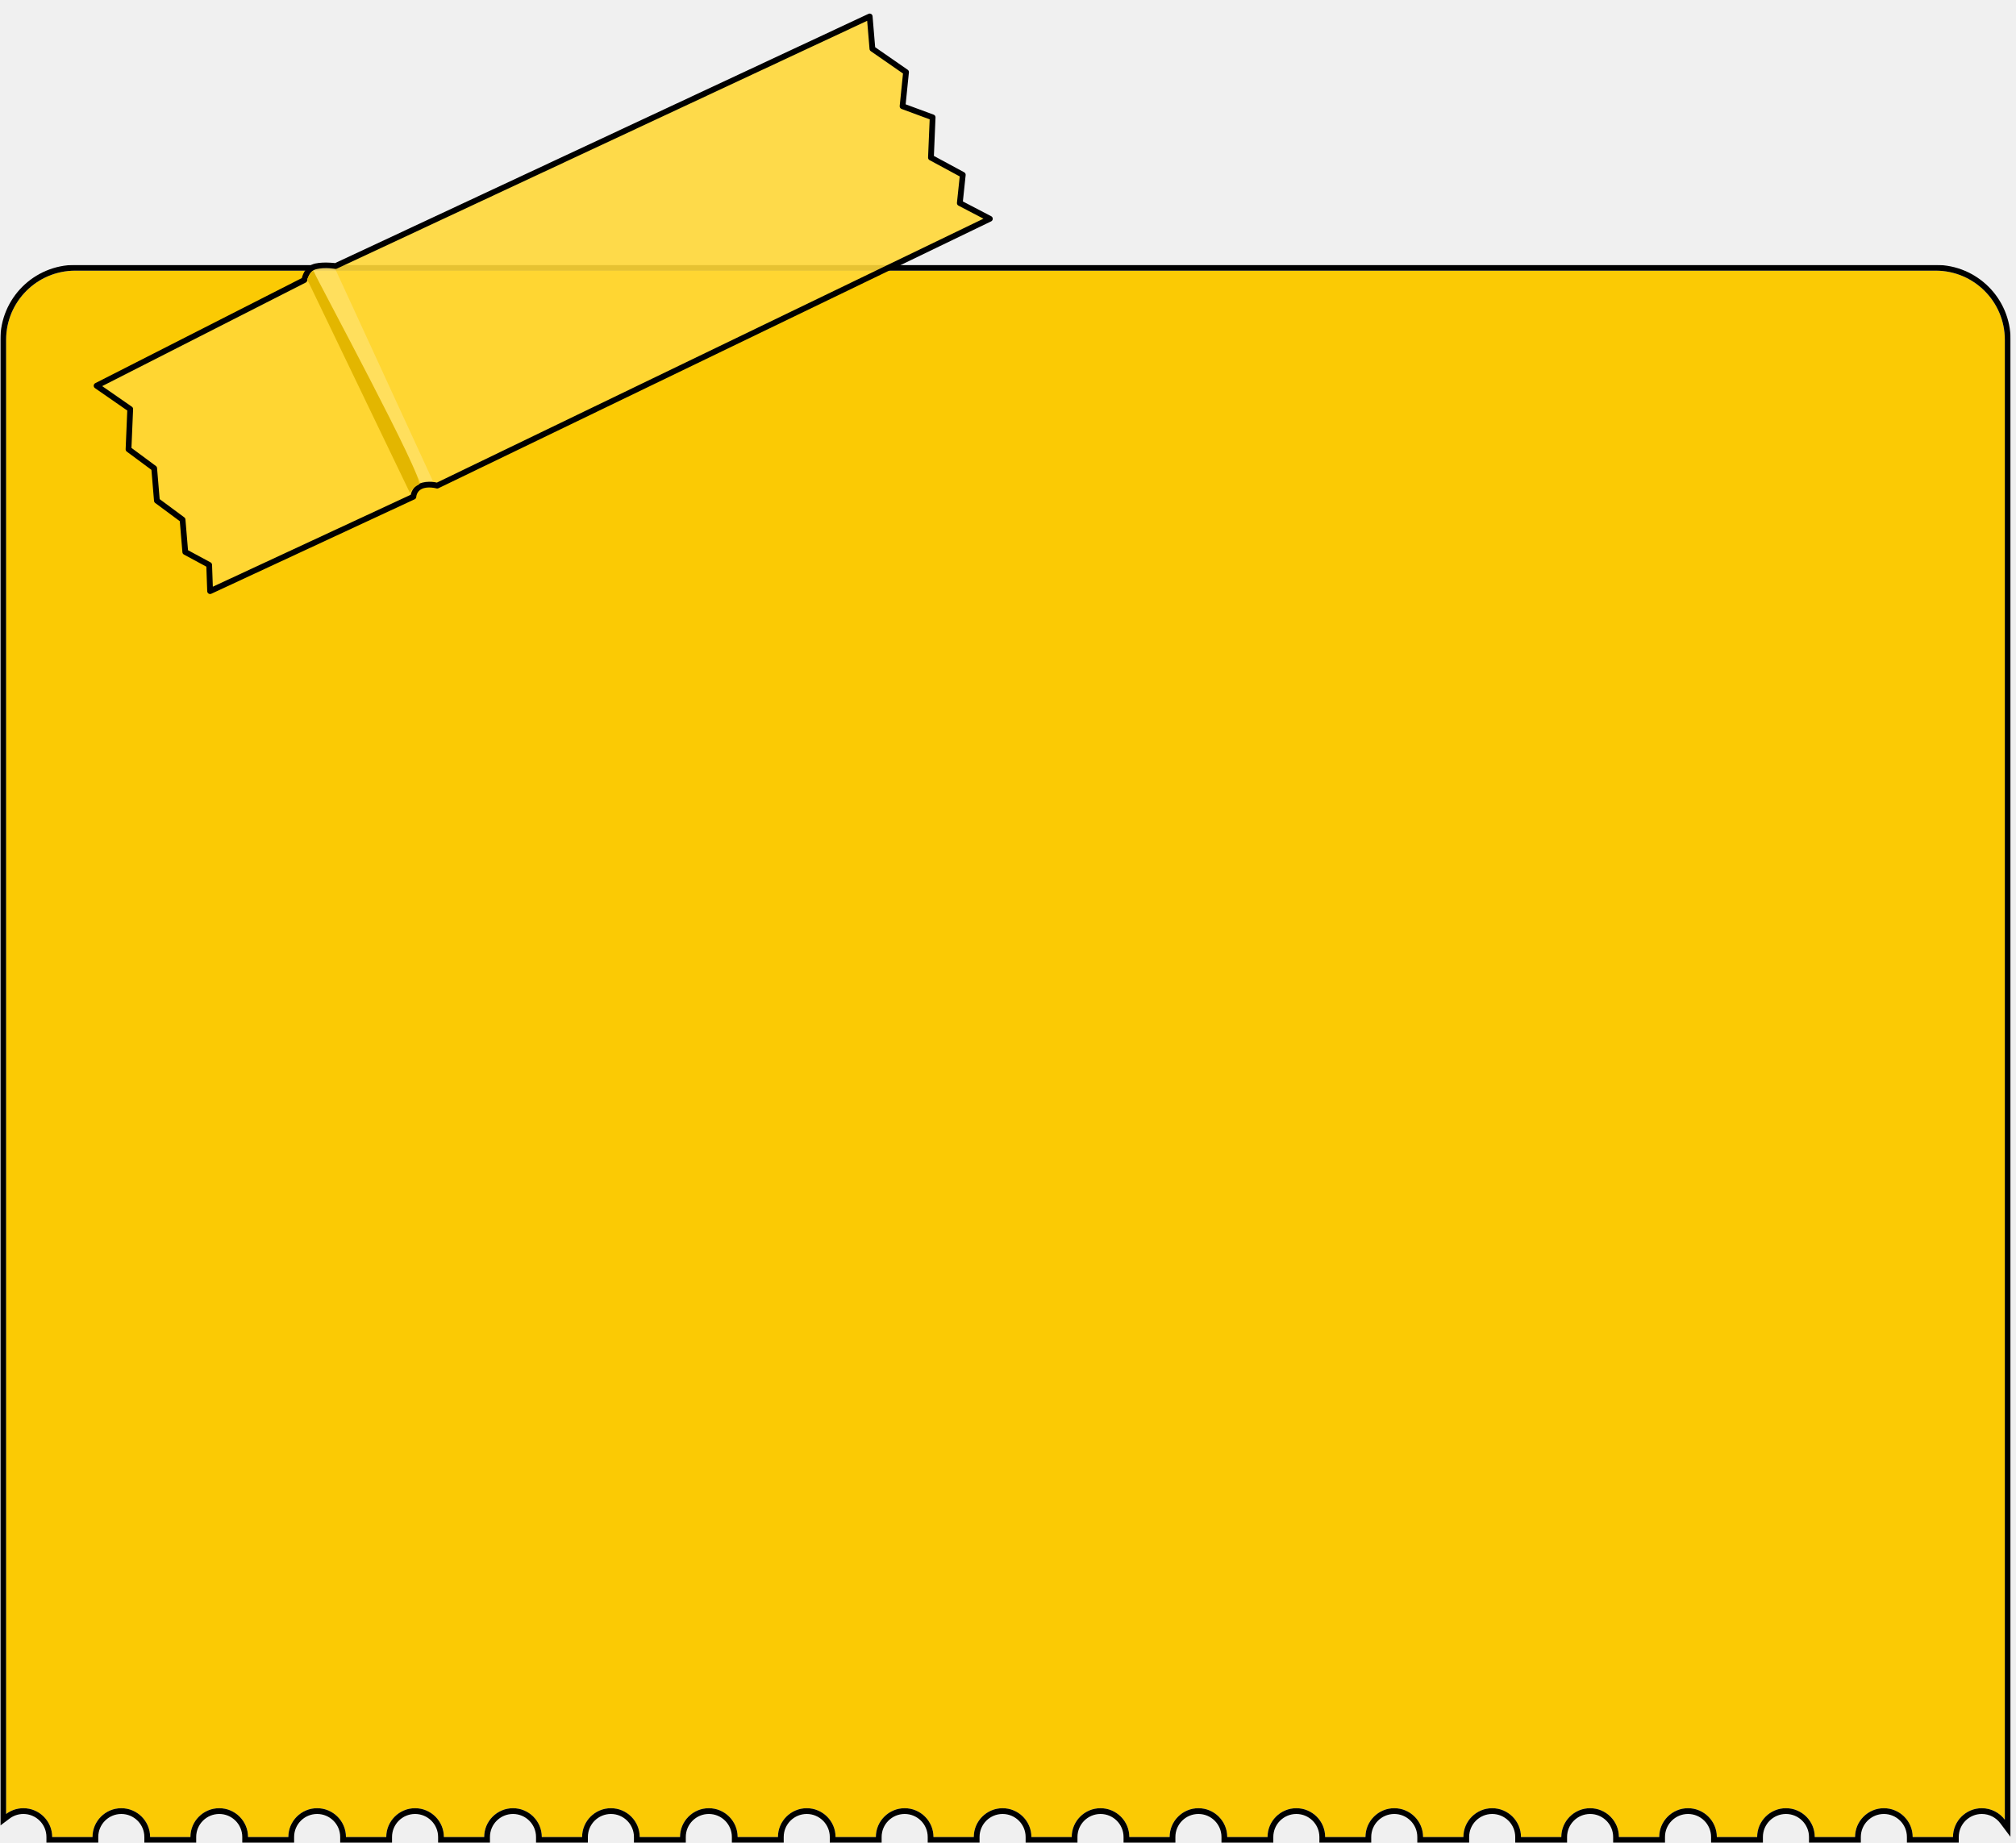
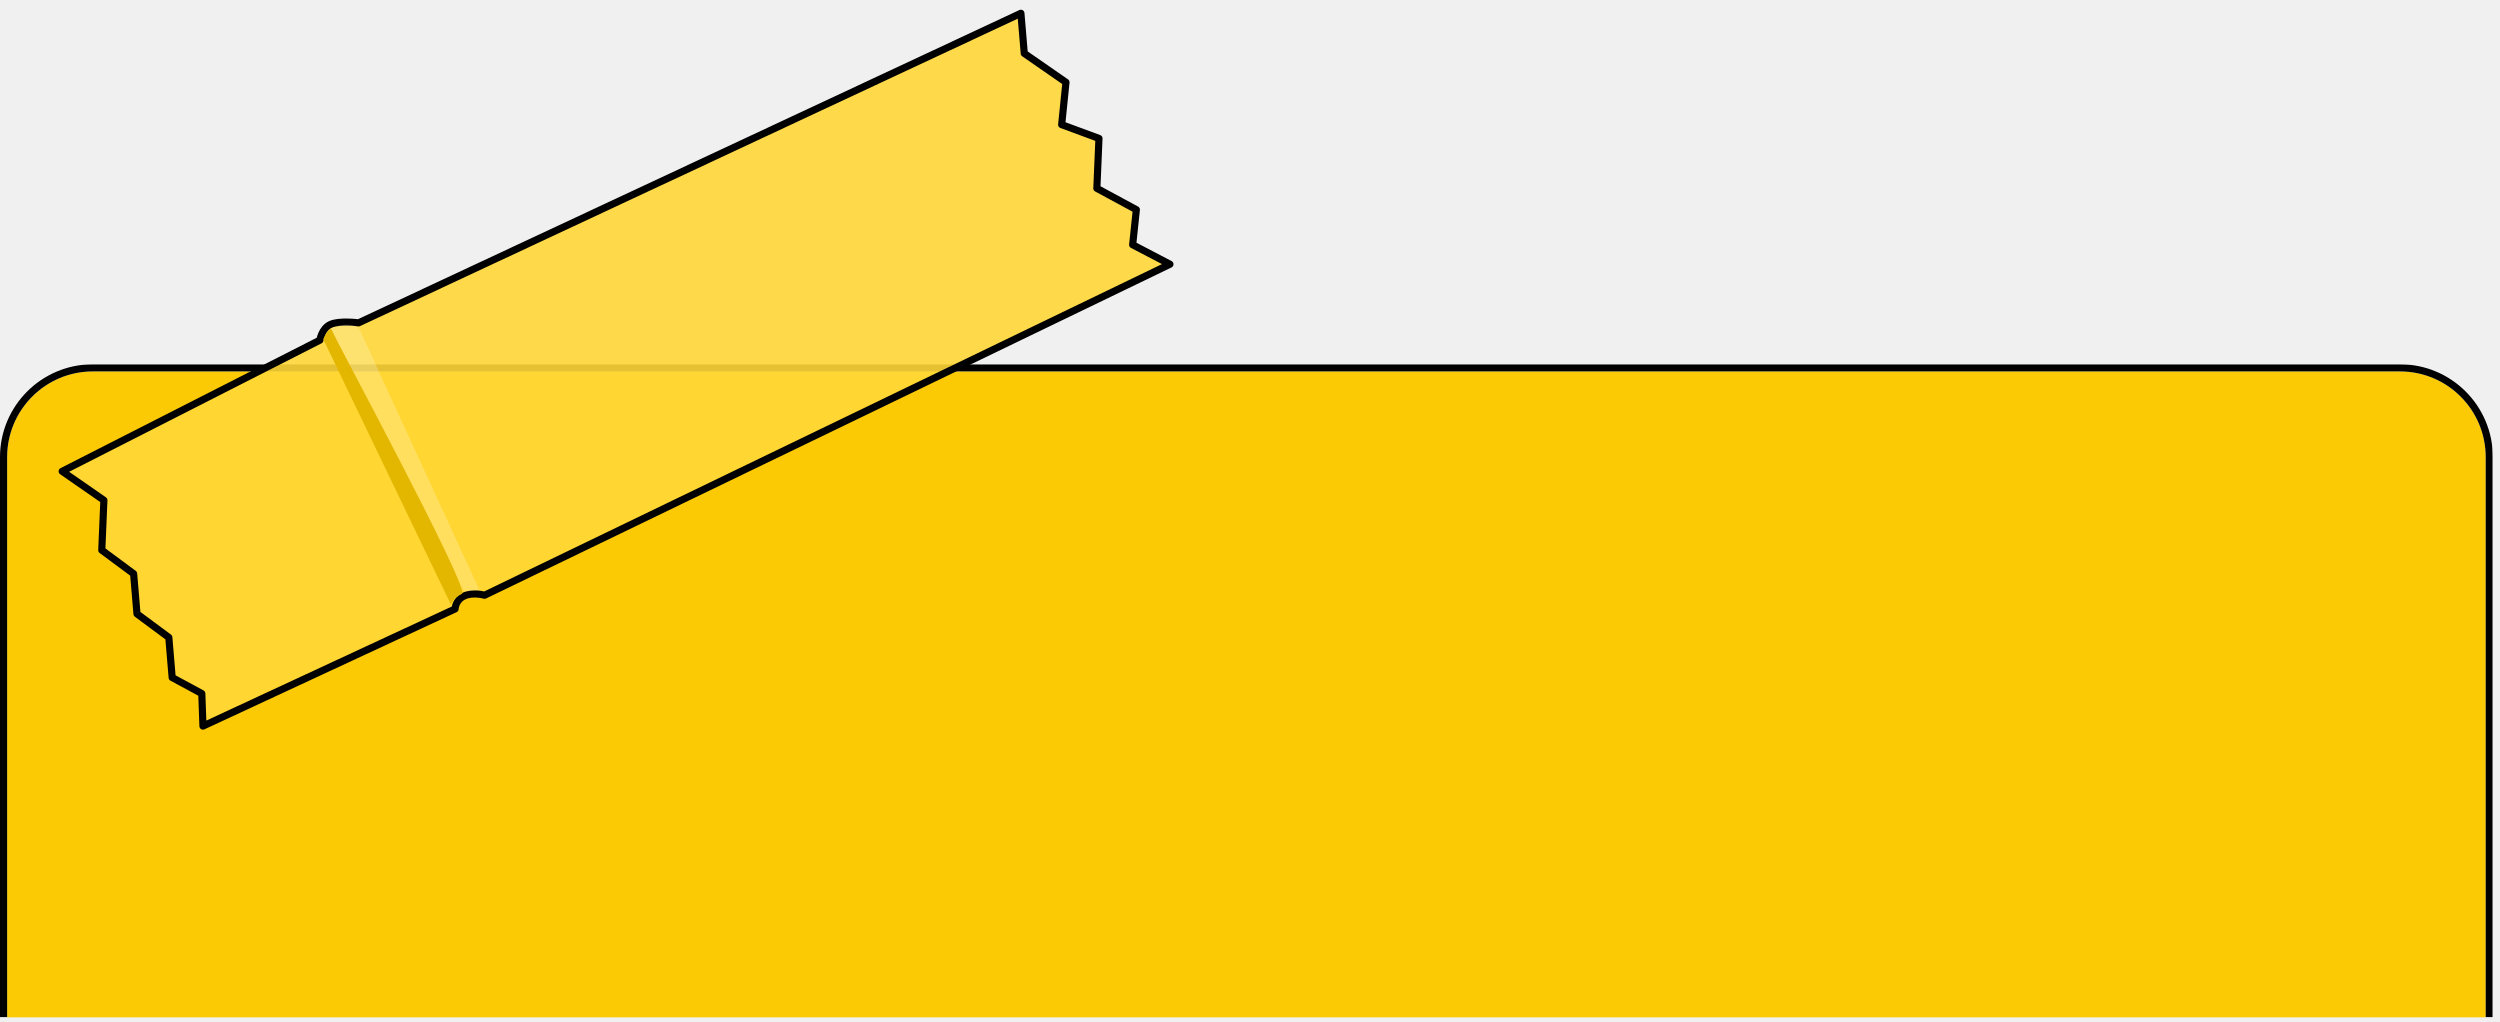
- <svg xmlns="http://www.w3.org/2000/svg" width="350" height="320" viewBox="0 0 350 320" fill="none">
-   <mask id="path-1-outside-1_0_1" maskUnits="userSpaceOnUse" x="0.061" y="46" width="349" height="274" fill="black">
-     <rect fill="white" x="0.061" y="46" width="349" height="274" />
-     <path fill-rule="evenodd" clip-rule="evenodd" d="M13.061 47C6.434 47 1.061 52.373 1.061 59V315C1.897 314.372 2.935 314 4.061 314C6.822 314 9.061 316.239 9.061 319H16.061C16.061 316.239 18.3 314 21.061 314C23.823 314 26.061 316.239 26.061 319H33.061C33.061 316.239 35.3 314 38.061 314C40.822 314 43.061 316.239 43.061 319H50.061C50.061 316.239 52.3 314 55.061 314C57.822 314 60.061 316.239 60.061 319H67.061C67.061 316.239 69.3 314 72.061 314C74.823 314 77.061 316.239 77.061 319H84.061C84.061 316.239 86.3 314 89.061 314C91.823 314 94.061 316.239 94.061 319H101.061C101.061 316.239 103.3 314 106.061 314C108.822 314 111.061 316.239 111.061 319H118.061C118.061 316.239 120.3 314 123.061 314C125.822 314 128.061 316.239 128.061 319H135.061C135.061 316.239 137.3 314 140.061 314C142.822 314 145.061 316.239 145.061 319H152.061C152.061 316.239 154.3 314 157.061 314C159.822 314 162.061 316.239 162.061 319H169.061C169.061 316.239 171.3 314 174.061 314C176.822 314 179.061 316.239 179.061 319H186.061C186.061 316.239 188.3 314 191.061 314C193.822 314 196.061 316.239 196.061 319H203.061C203.061 316.239 205.3 314 208.061 314C210.822 314 213.061 316.239 213.061 319H220.061C220.061 316.239 222.3 314 225.061 314C227.822 314 230.061 316.239 230.061 319H237.061C237.061 316.239 239.3 314 242.061 314C244.822 314 247.061 316.239 247.061 319H254.061C254.061 316.239 256.3 314 259.061 314C261.822 314 264.061 316.239 264.061 319H271.061C271.061 316.239 273.3 314 276.061 314C278.822 314 281.061 316.239 281.061 319H288.061C288.061 316.239 290.3 314 293.061 314C295.822 314 298.061 316.239 298.061 319H305.061C305.061 316.239 307.3 314 310.061 314C312.822 314 315.061 316.239 315.061 319H322.061C322.061 316.239 324.3 314 327.061 314C329.822 314 332.061 316.239 332.061 319H339.061C339.061 316.239 341.3 314 344.061 314C345.697 314 347.149 314.785 348.061 316V59C348.061 52.373 342.688 47 336.061 47H13.061Z" />
-   </mask>
-   <path fill-rule="evenodd" clip-rule="evenodd" d="M13.061 47C6.434 47 1.061 52.373 1.061 59V315C1.897 314.372 2.935 314 4.061 314C6.822 314 9.061 316.239 9.061 319H16.061C16.061 316.239 18.3 314 21.061 314C23.823 314 26.061 316.239 26.061 319H33.061C33.061 316.239 35.3 314 38.061 314C40.822 314 43.061 316.239 43.061 319H50.061C50.061 316.239 52.3 314 55.061 314C57.822 314 60.061 316.239 60.061 319H67.061C67.061 316.239 69.3 314 72.061 314C74.823 314 77.061 316.239 77.061 319H84.061C84.061 316.239 86.3 314 89.061 314C91.823 314 94.061 316.239 94.061 319H101.061C101.061 316.239 103.3 314 106.061 314C108.822 314 111.061 316.239 111.061 319H118.061C118.061 316.239 120.3 314 123.061 314C125.822 314 128.061 316.239 128.061 319H135.061C135.061 316.239 137.3 314 140.061 314C142.822 314 145.061 316.239 145.061 319H152.061C152.061 316.239 154.3 314 157.061 314C159.822 314 162.061 316.239 162.061 319H169.061C169.061 316.239 171.3 314 174.061 314C176.822 314 179.061 316.239 179.061 319H186.061C186.061 316.239 188.3 314 191.061 314C193.822 314 196.061 316.239 196.061 319H203.061C203.061 316.239 205.3 314 208.061 314C210.822 314 213.061 316.239 213.061 319H220.061C220.061 316.239 222.3 314 225.061 314C227.822 314 230.061 316.239 230.061 319H237.061C237.061 316.239 239.3 314 242.061 314C244.822 314 247.061 316.239 247.061 319H254.061C254.061 316.239 256.3 314 259.061 314C261.822 314 264.061 316.239 264.061 319H271.061C271.061 316.239 273.3 314 276.061 314C278.822 314 281.061 316.239 281.061 319H288.061C288.061 316.239 290.3 314 293.061 314C295.822 314 298.061 316.239 298.061 319H305.061C305.061 316.239 307.3 314 310.061 314C312.822 314 315.061 316.239 315.061 319H322.061C322.061 316.239 324.3 314 327.061 314C329.822 314 332.061 316.239 332.061 319H339.061C339.061 316.239 341.3 314 344.061 314C345.697 314 347.149 314.785 348.061 316V59C348.061 52.373 342.688 47 336.061 47H13.061Z" fill="#FBCA04" />
-   <path d="M1.061 315H0.061V317.001L1.662 315.799L1.061 315ZM9.061 319H8.061V320H9.061V319ZM16.061 319V320H17.061V319H16.061ZM26.061 319H25.061V320H26.061V319ZM33.061 319V320H34.061V319H33.061ZM43.061 319H42.061V320H43.061V319ZM50.061 319V320H51.061V319H50.061ZM60.061 319H59.061V320H60.061V319ZM67.061 319V320H68.061V319H67.061ZM77.061 319H76.061V320H77.061V319ZM84.061 319V320H85.061V319H84.061ZM94.061 319H93.061V320H94.061V319ZM101.061 319V320H102.061V319H101.061ZM111.061 319H110.061V320H111.061V319ZM118.061 319V320H119.061V319H118.061ZM128.061 319H127.061V320H128.061V319ZM135.061 319V320H136.061V319H135.061ZM145.061 319H144.061V320H145.061V319ZM152.061 319V320H153.061V319H152.061ZM162.061 319H161.061V320H162.061V319ZM169.061 319V320H170.061V319H169.061ZM179.061 319H178.061V320H179.061V319ZM186.061 319V320H187.061V319H186.061ZM196.061 319H195.061V320H196.061V319ZM203.061 319V320H204.061V319H203.061ZM213.061 319H212.061V320H213.061V319ZM220.061 319V320H221.061V319H220.061ZM230.061 319H229.061V320H230.061V319ZM237.061 319V320H238.061V319H237.061ZM247.061 319H246.061V320H247.061V319ZM254.061 319V320H255.061V319H254.061ZM264.061 319H263.061V320H264.061V319ZM271.061 319V320H272.061V319H271.061ZM281.061 319H280.061V320H281.061V319ZM288.061 319V320H289.061V319H288.061ZM298.061 319H297.061V320H298.061V319ZM305.061 319V320H306.061V319H305.061ZM315.061 319H314.061V320H315.061V319ZM322.061 319V320H323.061V319H322.061ZM332.061 319H331.061V320H332.061V319ZM339.061 319V320H340.061V319H339.061ZM348.061 316L347.262 316.6L349.061 318.995V316H348.061ZM2.061 59C2.061 52.925 6.986 48 13.061 48V46C5.881 46 0.061 51.82 0.061 59H2.061ZM2.061 315V59H0.061V315H2.061ZM1.662 315.799C2.33 315.297 3.159 315 4.061 315V313C2.711 313 1.463 313.447 0.46 314.2L1.662 315.799ZM4.061 315C6.27 315 8.061 316.791 8.061 319H10.061C10.061 315.686 7.375 313 4.061 313V315ZM16.061 318H9.061V320H16.061V318ZM17.061 319C17.061 316.791 18.852 315 21.061 315V313C17.747 313 15.061 315.686 15.061 319H17.061ZM21.061 315C23.27 315 25.061 316.791 25.061 319H27.061C27.061 315.686 24.375 313 21.061 313V315ZM33.061 318H26.061V320H33.061V318ZM38.061 313C34.747 313 32.061 315.686 32.061 319H34.061C34.061 316.791 35.852 315 38.061 315V313ZM44.061 319C44.061 315.686 41.375 313 38.061 313V315C40.27 315 42.061 316.791 42.061 319H44.061ZM50.061 318H43.061V320H50.061V318ZM51.061 319C51.061 316.791 52.852 315 55.061 315V313C51.747 313 49.061 315.686 49.061 319H51.061ZM55.061 315C57.27 315 59.061 316.791 59.061 319H61.061C61.061 315.686 58.375 313 55.061 313V315ZM67.061 318H60.061V320H67.061V318ZM72.061 313C68.747 313 66.061 315.686 66.061 319H68.061C68.061 316.791 69.852 315 72.061 315V313ZM78.061 319C78.061 315.686 75.375 313 72.061 313V315C74.27 315 76.061 316.791 76.061 319H78.061ZM84.061 318H77.061V320H84.061V318ZM85.061 319C85.061 316.791 86.852 315 89.061 315V313C85.747 313 83.061 315.686 83.061 319H85.061ZM89.061 315C91.27 315 93.061 316.791 93.061 319H95.061C95.061 315.686 92.375 313 89.061 313V315ZM101.061 318H94.061V320H101.061V318ZM106.061 313C102.747 313 100.061 315.686 100.061 319H102.061C102.061 316.791 103.852 315 106.061 315V313ZM112.061 319C112.061 315.686 109.375 313 106.061 313V315C108.27 315 110.061 316.791 110.061 319H112.061ZM118.061 318H111.061V320H118.061V318ZM119.061 319C119.061 316.791 120.852 315 123.061 315V313C119.747 313 117.061 315.686 117.061 319H119.061ZM123.061 315C125.27 315 127.061 316.791 127.061 319H129.061C129.061 315.686 126.375 313 123.061 313V315ZM135.061 318H128.061V320H135.061V318ZM140.061 313C136.747 313 134.061 315.686 134.061 319H136.061C136.061 316.791 137.852 315 140.061 315V313ZM146.061 319C146.061 315.686 143.375 313 140.061 313V315C142.27 315 144.061 316.791 144.061 319H146.061ZM152.061 318H145.061V320H152.061V318ZM153.061 319C153.061 316.791 154.852 315 157.061 315V313C153.747 313 151.061 315.686 151.061 319H153.061ZM157.061 315C159.27 315 161.061 316.791 161.061 319H163.061C163.061 315.686 160.375 313 157.061 313V315ZM169.061 318H162.061V320H169.061V318ZM174.061 313C170.747 313 168.061 315.686 168.061 319H170.061C170.061 316.791 171.852 315 174.061 315V313ZM180.061 319C180.061 315.686 177.375 313 174.061 313V315C176.27 315 178.061 316.791 178.061 319H180.061ZM186.061 318H179.061V320H186.061V318ZM187.061 319C187.061 316.791 188.852 315 191.061 315V313C187.747 313 185.061 315.686 185.061 319H187.061ZM191.061 315C193.27 315 195.061 316.791 195.061 319H197.061C197.061 315.686 194.375 313 191.061 313V315ZM203.061 318H196.061V320H203.061V318ZM208.061 313C204.747 313 202.061 315.686 202.061 319H204.061C204.061 316.791 205.852 315 208.061 315V313ZM214.061 319C214.061 315.686 211.375 313 208.061 313V315C210.27 315 212.061 316.791 212.061 319H214.061ZM220.061 318H213.061V320H220.061V318ZM221.061 319C221.061 316.791 222.852 315 225.061 315V313C221.747 313 219.061 315.686 219.061 319H221.061ZM225.061 315C227.27 315 229.061 316.791 229.061 319H231.061C231.061 315.686 228.375 313 225.061 313V315ZM237.061 318H230.061V320H237.061V318ZM242.061 313C238.747 313 236.061 315.686 236.061 319H238.061C238.061 316.791 239.852 315 242.061 315V313ZM248.061 319C248.061 315.686 245.375 313 242.061 313V315C244.27 315 246.061 316.791 246.061 319H248.061ZM254.061 318H247.061V320H254.061V318ZM255.061 319C255.061 316.791 256.852 315 259.061 315V313C255.747 313 253.061 315.686 253.061 319H255.061ZM259.061 315C261.27 315 263.061 316.791 263.061 319H265.061C265.061 315.686 262.375 313 259.061 313V315ZM271.061 318H264.061V320H271.061V318ZM276.061 313C272.747 313 270.061 315.686 270.061 319H272.061C272.061 316.791 273.852 315 276.061 315V313ZM282.061 319C282.061 315.686 279.375 313 276.061 313V315C278.27 315 280.061 316.791 280.061 319H282.061ZM288.061 318H281.061V320H288.061V318ZM289.061 319C289.061 316.791 290.852 315 293.061 315V313C289.747 313 287.061 315.686 287.061 319H289.061ZM293.061 315C295.27 315 297.061 316.791 297.061 319H299.061C299.061 315.686 296.375 313 293.061 313V315ZM305.061 318H298.061V320H305.061V318ZM310.061 313C306.747 313 304.061 315.686 304.061 319H306.061C306.061 316.791 307.852 315 310.061 315V313ZM316.061 319C316.061 315.686 313.375 313 310.061 313V315C312.27 315 314.061 316.791 314.061 319H316.061ZM322.061 318H315.061V320H322.061V318ZM323.061 319C323.061 316.791 324.852 315 327.061 315V313C323.747 313 321.061 315.686 321.061 319H323.061ZM327.061 315C329.27 315 331.061 316.791 331.061 319H333.061C333.061 315.686 330.375 313 327.061 313V315ZM339.061 318H332.061V320H339.061V318ZM344.061 313C340.747 313 338.061 315.686 338.061 319H340.061C340.061 316.791 341.852 315 344.061 315V313ZM348.861 315.399C347.768 313.944 346.024 313 344.061 313V315C345.369 315 346.53 315.627 347.262 316.6L348.861 315.399ZM347.061 59V316H349.061V59H347.061ZM336.061 48C342.136 48 347.061 52.925 347.061 59H349.061C349.061 51.82 343.241 46 336.061 46V48ZM13.061 48H336.061V46H13.061V48Z" fill="black" mask="url(#path-1-outside-1_0_1)" />
-   <path d="M151.459 8.473L150.988 2.858L58.262 46.2C58.262 46.2 55.535 45.845 54.309 46.429C53.083 47.013 52.844 48.622 52.844 48.622L16.768 66.984L22.606 71.034L22.312 78.022L26.769 81.324L27.239 86.939L31.696 90.241L32.166 95.856L36.314 98.097L36.476 102.652L71.772 86.251C71.772 86.251 71.803 85.029 73.029 84.445C74.255 83.86 75.902 84.332 75.902 84.332L171.853 37.992L166.634 35.267L167.152 30.356L161.622 27.367L161.916 20.379L156.695 18.45L157.298 12.522L151.459 8.473Z" fill="#FFD738" fill-opacity="0.9" stroke="black" stroke-linejoin="round" />
-   <path d="M58.25 46.807L75.172 83.574L73.041 83.837L54.297 47.037C55.782 46.203 57.629 46.411 58.25 46.807Z" fill="white" fill-opacity="0.21" />
-   <path d="M71.184 85.624L53.325 48.502C53.325 48.502 54.276 46.394 54.562 47.311C54.848 48.227 73.957 83.55 72.731 84.135C71.505 84.719 71.184 85.624 71.184 85.624Z" fill="#E3B600" />
+ <svg xmlns="http://www.w3.org/2000/svg" width="350" height="143" viewBox="0 0 350 143" fill="none">
+   <g clip-path="url(#clip0_94_713)">
+     <mask id="path-1-outside-1_94_713" maskUnits="userSpaceOnUse" x="-0.001" y="51" width="349" height="336" fill="black">
+       <rect fill="white" x="-0.001" y="51" width="349" height="336" />
+       <path fill-rule="evenodd" clip-rule="evenodd" d="M12.999 52C6.372 52 0.999 57.373 0.999 64V382C1.835 381.372 2.873 381 3.999 381C6.76 381 8.999 383.239 8.999 386H15.999C15.999 383.239 18.238 381 20.999 381C23.76 381 25.999 383.239 25.999 386H32.999C32.999 383.239 35.238 381 37.999 381C40.76 381 42.999 383.239 42.999 386H49.999C49.999 383.239 52.238 381 54.999 381C57.76 381 59.999 383.239 59.999 386H66.999C66.999 383.239 69.238 381 71.999 381C74.76 381 76.999 383.239 76.999 386H83.999C83.999 383.239 86.238 381 88.999 381C91.76 381 93.999 383.239 93.999 386H100.999C100.999 383.239 103.238 381 105.999 381C108.76 381 110.999 383.239 110.999 386H117.999C117.999 383.239 120.238 381 122.999 381C125.76 381 127.999 383.239 127.999 386H134.999C134.999 383.239 137.238 381 139.999 381C142.76 381 144.999 383.239 144.999 386H151.999C151.999 383.239 154.238 381 156.999 381C159.76 381 161.999 383.239 161.999 386H168.999C168.999 383.239 171.238 381 173.999 381C176.76 381 178.999 383.239 178.999 386H185.999C185.999 383.239 188.238 381 190.999 381C193.76 381 195.999 383.239 195.999 386H202.999C202.999 383.239 205.238 381 207.999 381C210.76 381 212.999 383.239 212.999 386H219.999C219.999 383.239 222.238 381 224.999 381C227.76 381 229.999 383.239 229.999 386H236.999C236.999 383.239 239.238 381 241.999 381C244.76 381 246.999 383.239 246.999 386H253.999C253.999 383.239 256.238 381 258.999 381C261.76 381 263.999 383.239 263.999 386H270.999C270.999 383.239 273.238 381 275.999 381C278.76 381 280.999 383.239 280.999 386H287.999C287.999 383.239 290.238 381 292.999 381C295.76 381 297.999 383.239 297.999 386H304.999C304.999 383.239 307.238 381 309.999 381C312.76 381 314.999 383.239 314.999 386H321.999C321.999 383.239 324.238 381 326.999 381C329.76 381 331.999 383.239 331.999 386H338.999C338.999 383.239 341.238 381 343.999 381C345.635 381 347.087 381.785 347.999 383V64C347.999 57.373 342.626 52 335.999 52H12.999Z" />
+     </mask>
+     <path fill-rule="evenodd" clip-rule="evenodd" d="M12.999 52C6.372 52 0.999 57.373 0.999 64V382C1.835 381.372 2.873 381 3.999 381C6.76 381 8.999 383.239 8.999 386H15.999C15.999 383.239 18.238 381 20.999 381C23.76 381 25.999 383.239 25.999 386H32.999C32.999 383.239 35.238 381 37.999 381C40.76 381 42.999 383.239 42.999 386H49.999C49.999 383.239 52.238 381 54.999 381C57.76 381 59.999 383.239 59.999 386H66.999C66.999 383.239 69.238 381 71.999 381C74.76 381 76.999 383.239 76.999 386H83.999C83.999 383.239 86.238 381 88.999 381C91.76 381 93.999 383.239 93.999 386H100.999C100.999 383.239 103.238 381 105.999 381C108.76 381 110.999 383.239 110.999 386H117.999C117.999 383.239 120.238 381 122.999 381C125.76 381 127.999 383.239 127.999 386H134.999C134.999 383.239 137.238 381 139.999 381C142.76 381 144.999 383.239 144.999 386H151.999C151.999 383.239 154.238 381 156.999 381C159.76 381 161.999 383.239 161.999 386H168.999C168.999 383.239 171.238 381 173.999 381C176.76 381 178.999 383.239 178.999 386H185.999C185.999 383.239 188.238 381 190.999 381C193.76 381 195.999 383.239 195.999 386H202.999C202.999 383.239 205.238 381 207.999 381C210.76 381 212.999 383.239 212.999 386H219.999C219.999 383.239 222.238 381 224.999 381C227.76 381 229.999 383.239 229.999 386H236.999C236.999 383.239 239.238 381 241.999 381C244.76 381 246.999 383.239 246.999 386H253.999C253.999 383.239 256.238 381 258.999 381C261.76 381 263.999 383.239 263.999 386H270.999C270.999 383.239 273.238 381 275.999 381C278.76 381 280.999 383.239 280.999 386H287.999C287.999 383.239 290.238 381 292.999 381C295.76 381 297.999 383.239 297.999 386H304.999C304.999 383.239 307.238 381 309.999 381C312.76 381 314.999 383.239 314.999 386H321.999C321.999 383.239 324.238 381 326.999 381C329.76 381 331.999 383.239 331.999 386H338.999C338.999 383.239 341.238 381 343.999 381C345.635 381 347.087 381.785 347.999 383V64C347.999 57.373 342.626 52 335.999 52H12.999Z" fill="#FBCA04" />
+     <path d="M0.999 382H-0.001V384.001L1.6 382.799L0.999 382ZM8.999 386H7.999V387H8.999V386ZM15.999 386V387H16.999V386H15.999ZM25.999 386H24.999V387H25.999V386ZM32.999 386V387H33.999V386H32.999ZM42.999 386H41.999V387H42.999V386ZM49.999 386V387H50.999V386H49.999ZM59.999 386H58.999V387H59.999V386ZM66.999 386V387H67.999V386H66.999ZM76.999 386H75.999V387H76.999V386ZM83.999 386V387H84.999V386H83.999ZM93.999 386H92.999V387H93.999V386ZM100.999 386V387H101.999V386H100.999ZM110.999 386H109.999V387H110.999V386ZM117.999 386V387H118.999V386H117.999ZM127.999 386H126.999V387H127.999V386ZM134.999 386V387H135.999V386H134.999ZM144.999 386H143.999V387H144.999V386ZM151.999 386V387H152.999V386H151.999ZM161.999 386H160.999V387H161.999V386ZM168.999 386V387H169.999V386H168.999ZM178.999 386H177.999V387H178.999V386ZM185.999 386V387H186.999V386H185.999ZM195.999 386H194.999V387H195.999V386ZM202.999 386V387H203.999V386H202.999ZM212.999 386H211.999V387H212.999V386ZM219.999 386V387H220.999V386H219.999ZM229.999 386H228.999V387H229.999V386ZM236.999 386V387H237.999V386H236.999ZM246.999 386H245.999V387H246.999V386ZM253.999 386V387H254.999V386H253.999ZM263.999 386H262.999V387H263.999V386ZM270.999 386V387H271.999V386H270.999ZM280.999 386H279.999V387H280.999V386ZM287.999 386V387H288.999V386H287.999ZM297.999 386H296.999V387H297.999V386ZM304.999 386V387H305.999V386H304.999ZM314.999 386H313.999V387H314.999V386ZM321.999 386V387H322.999V386H321.999ZM331.999 386H330.999V387H331.999V386ZM338.999 386V387H339.999V386H338.999ZM347.999 383L347.2 383.6L348.999 385.995V383H347.999ZM1.999 64C1.999 57.925 6.924 53 12.999 53V51C5.819 51 -0.001 56.82 -0.001 64H1.999ZM1.999 382V64H-0.001V382H1.999ZM1.6 382.799C2.268 382.297 3.097 382 3.999 382V380C2.649 380 1.401 380.447 0.398 381.2L1.6 382.799ZM3.999 382C6.208 382 7.999 383.791 7.999 386H9.999C9.999 382.686 7.313 380 3.999 380V382ZM15.999 385H8.999V387H15.999V385ZM16.999 386C16.999 383.791 18.79 382 20.999 382V380C17.685 380 14.999 382.686 14.999 386H16.999ZM20.999 382C23.208 382 24.999 383.791 24.999 386H26.999C26.999 382.686 24.313 380 20.999 380V382ZM32.999 385H25.999V387H32.999V385ZM37.999 380C34.685 380 31.999 382.686 31.999 386H33.999C33.999 383.791 35.79 382 37.999 382V380ZM43.999 386C43.999 382.686 41.313 380 37.999 380V382C40.208 382 41.999 383.791 41.999 386H43.999ZM49.999 385H42.999V387H49.999V385ZM50.999 386C50.999 383.791 52.79 382 54.999 382V380C51.685 380 48.999 382.686 48.999 386H50.999ZM54.999 382C57.208 382 58.999 383.791 58.999 386H60.999C60.999 382.686 58.313 380 54.999 380V382ZM66.999 385H59.999V387H66.999V385ZM71.999 380C68.685 380 65.999 382.686 65.999 386H67.999C67.999 383.791 69.79 382 71.999 382V380ZM77.999 386C77.999 382.686 75.313 380 71.999 380V382C74.208 382 75.999 383.791 75.999 386H77.999ZM83.999 385H76.999V387H83.999V385ZM84.999 386C84.999 383.791 86.79 382 88.999 382V380C85.685 380 82.999 382.686 82.999 386H84.999ZM88.999 382C91.208 382 92.999 383.791 92.999 386H94.999C94.999 382.686 92.313 380 88.999 380V382ZM100.999 385H93.999V387H100.999V385ZM105.999 380C102.685 380 99.999 382.686 99.999 386H101.999C101.999 383.791 103.79 382 105.999 382V380ZM111.999 386C111.999 382.686 109.313 380 105.999 380V382C108.208 382 109.999 383.791 109.999 386H111.999ZM117.999 385H110.999V387H117.999V385ZM118.999 386C118.999 383.791 120.79 382 122.999 382V380C119.685 380 116.999 382.686 116.999 386H118.999ZM122.999 382C125.208 382 126.999 383.791 126.999 386H128.999C128.999 382.686 126.313 380 122.999 380V382ZM134.999 385H127.999V387H134.999V385ZM139.999 380C136.685 380 133.999 382.686 133.999 386H135.999C135.999 383.791 137.79 382 139.999 382V380ZM145.999 386C145.999 382.686 143.313 380 139.999 380V382C142.208 382 143.999 383.791 143.999 386H145.999ZM151.999 385H144.999V387H151.999V385ZM152.999 386C152.999 383.791 154.79 382 156.999 382V380C153.685 380 150.999 382.686 150.999 386H152.999ZM156.999 382C159.208 382 160.999 383.791 160.999 386H162.999C162.999 382.686 160.313 380 156.999 380V382ZM168.999 385H161.999V387H168.999V385ZM173.999 380C170.685 380 167.999 382.686 167.999 386H169.999C169.999 383.791 171.79 382 173.999 382V380ZM179.999 386C179.999 382.686 177.313 380 173.999 380V382C176.208 382 177.999 383.791 177.999 386H179.999ZM185.999 385H178.999V387H185.999V385ZM186.999 386C186.999 383.791 188.79 382 190.999 382V380C187.685 380 184.999 382.686 184.999 386H186.999ZM190.999 382C193.208 382 194.999 383.791 194.999 386H196.999C196.999 382.686 194.313 380 190.999 380V382ZM202.999 385H195.999V387H202.999V385ZM207.999 380C204.685 380 201.999 382.686 201.999 386H203.999C203.999 383.791 205.79 382 207.999 382V380ZM213.999 386C213.999 382.686 211.313 380 207.999 380V382C210.208 382 211.999 383.791 211.999 386H213.999ZM219.999 385H212.999V387H219.999V385ZM220.999 386C220.999 383.791 222.79 382 224.999 382V380C221.685 380 218.999 382.686 218.999 386H220.999ZM224.999 382C227.208 382 228.999 383.791 228.999 386H230.999C230.999 382.686 228.313 380 224.999 380V382ZM236.999 385H229.999V387H236.999V385ZM241.999 380C238.685 380 235.999 382.686 235.999 386H237.999C237.999 383.791 239.79 382 241.999 382V380ZM247.999 386C247.999 382.686 245.313 380 241.999 380V382C244.208 382 245.999 383.791 245.999 386H247.999ZM253.999 385H246.999V387H253.999V385ZM254.999 386C254.999 383.791 256.79 382 258.999 382V380C255.685 380 252.999 382.686 252.999 386H254.999ZM258.999 382C261.208 382 262.999 383.791 262.999 386H264.999C264.999 382.686 262.313 380 258.999 380V382ZM270.999 385H263.999V387H270.999V385ZM275.999 380C272.685 380 269.999 382.686 269.999 386H271.999C271.999 383.791 273.79 382 275.999 382V380ZM281.999 386C281.999 382.686 279.313 380 275.999 380V382C278.208 382 279.999 383.791 279.999 386H281.999ZM287.999 385H280.999V387H287.999V385ZM288.999 386C288.999 383.791 290.79 382 292.999 382V380C289.685 380 286.999 382.686 286.999 386H288.999ZM292.999 382C295.208 382 296.999 383.791 296.999 386H298.999C298.999 382.686 296.313 380 292.999 380V382ZM304.999 385H297.999V387H304.999V385ZM309.999 380C306.685 380 303.999 382.686 303.999 386H305.999C305.999 383.791 307.79 382 309.999 382V380ZM315.999 386C315.999 382.686 313.313 380 309.999 380V382C312.208 382 313.999 383.791 313.999 386H315.999ZM321.999 385H314.999V387H321.999V385ZM322.999 386C322.999 383.791 324.79 382 326.999 382V380C323.685 380 320.999 382.686 320.999 386H322.999ZM326.999 382C329.208 382 330.999 383.791 330.999 386H332.999C332.999 382.686 330.313 380 326.999 380V382ZM338.999 385H331.999V387H338.999V385ZM343.999 380C340.685 380 337.999 382.686 337.999 386H339.999C339.999 383.791 341.79 382 343.999 382V380ZM348.799 382.399C347.706 380.944 345.962 380 343.999 380V382C345.307 382 346.468 382.627 347.2 383.6L348.799 382.399ZM346.999 64V383H348.999V64H346.999ZM335.999 53C342.074 53 346.999 57.925 346.999 64H348.999C348.999 56.82 343.179 51 335.999 51V53ZM12.999 53H335.999V51H12.999V53Z" fill="black" mask="url(#path-1-outside-1_94_713)" />
+     <path d="M143.397 7.473L142.926 1.858L50.2 45.2C50.2 45.2 47.473 44.845 46.247 45.429C45.021 46.013 44.782 47.622 44.782 47.622L8.706 65.984L14.544 70.034L14.25 77.022L18.707 80.324L19.177 85.939L23.634 89.241L24.104 94.856L28.252 97.097L28.414 101.652L63.71 85.251C63.71 85.251 63.742 84.029 64.968 83.445C66.193 82.86 67.84 83.332 67.84 83.332L163.791 36.992L158.572 34.267L159.09 29.356L153.56 26.367L153.854 19.379L148.633 17.45L149.236 11.522L143.397 7.473Z" fill="#FFD738" fill-opacity="0.9" stroke="black" stroke-linejoin="round" />
+     <path d="M50.189 45.807L67.11 82.574L64.979 82.837L46.236 46.037C47.72 45.203 49.568 45.411 50.189 45.807Z" fill="white" fill-opacity="0.21" />
+     <path d="M63.122 84.624L45.262 47.502C45.262 47.502 46.213 45.394 46.499 46.311C46.786 47.227 65.895 82.55 64.669 83.135C63.443 83.719 63.122 84.624 63.122 84.624Z" fill="#E3B600" />
+   </g>
+   <defs>
+     <clipPath id="clip0_94_713">
+       <rect width="349" height="142" fill="white" transform="translate(0 0.424316)" />
+     </clipPath>
+   </defs>
</svg>
